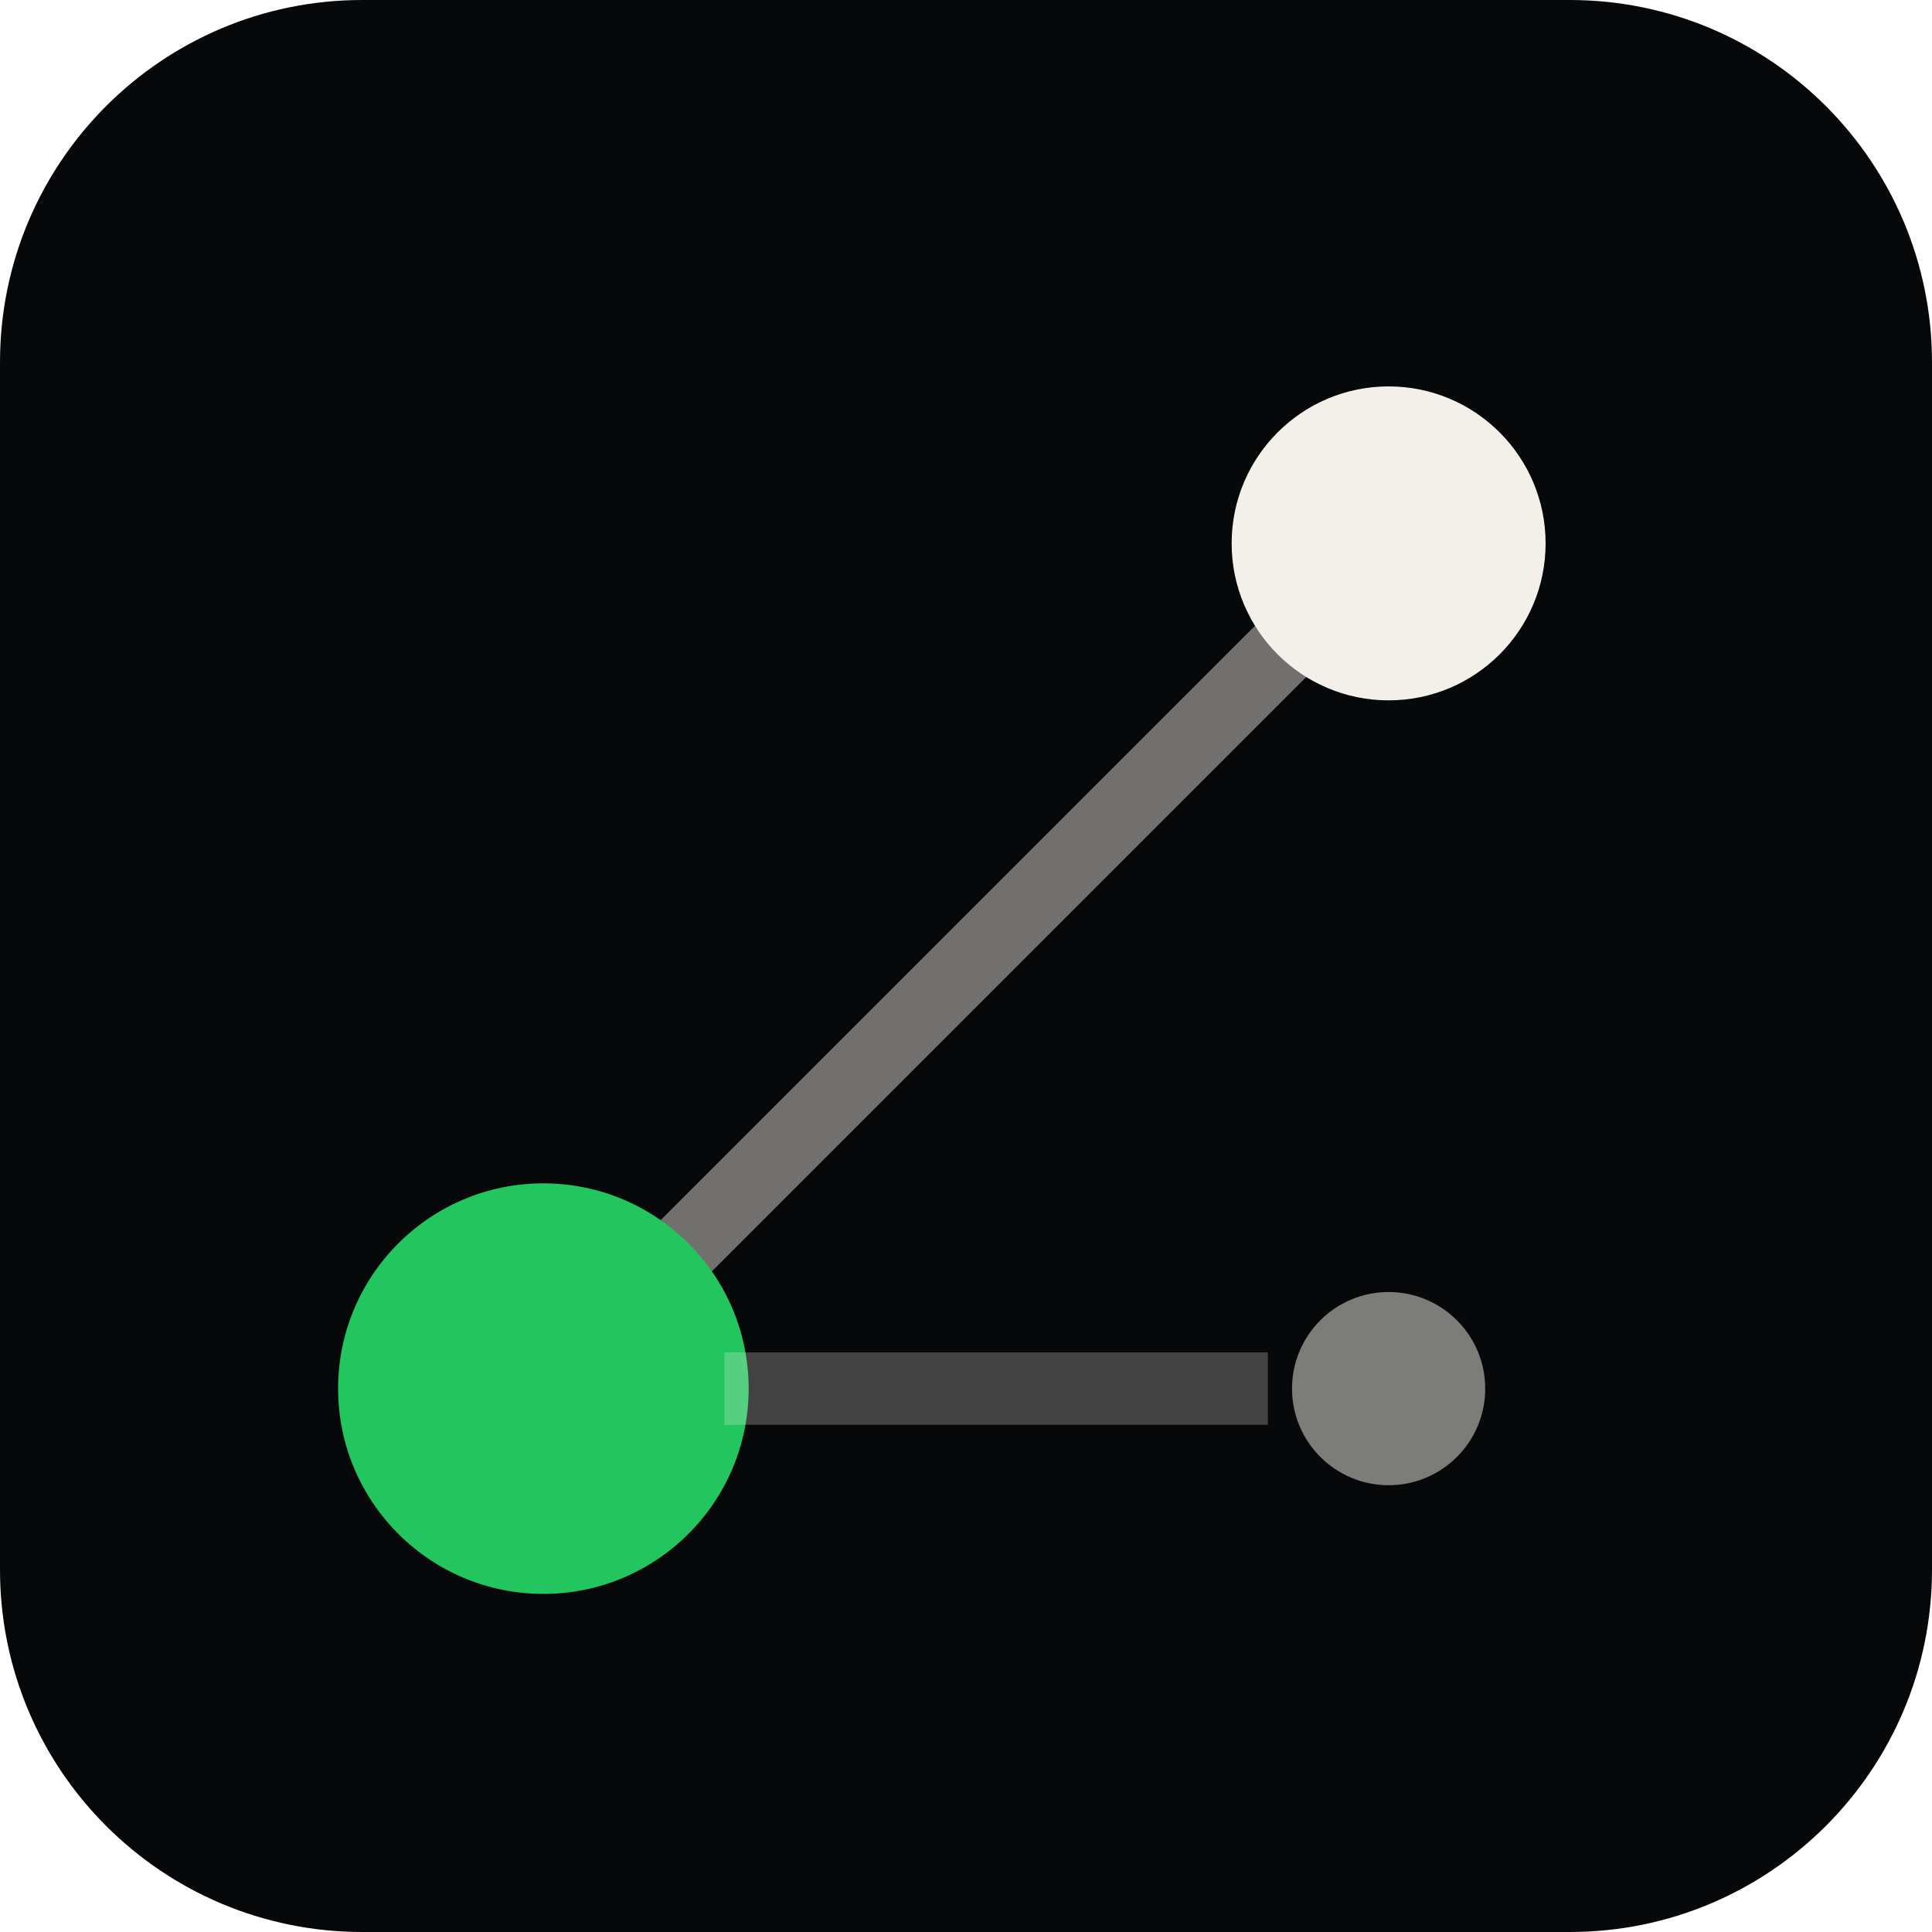
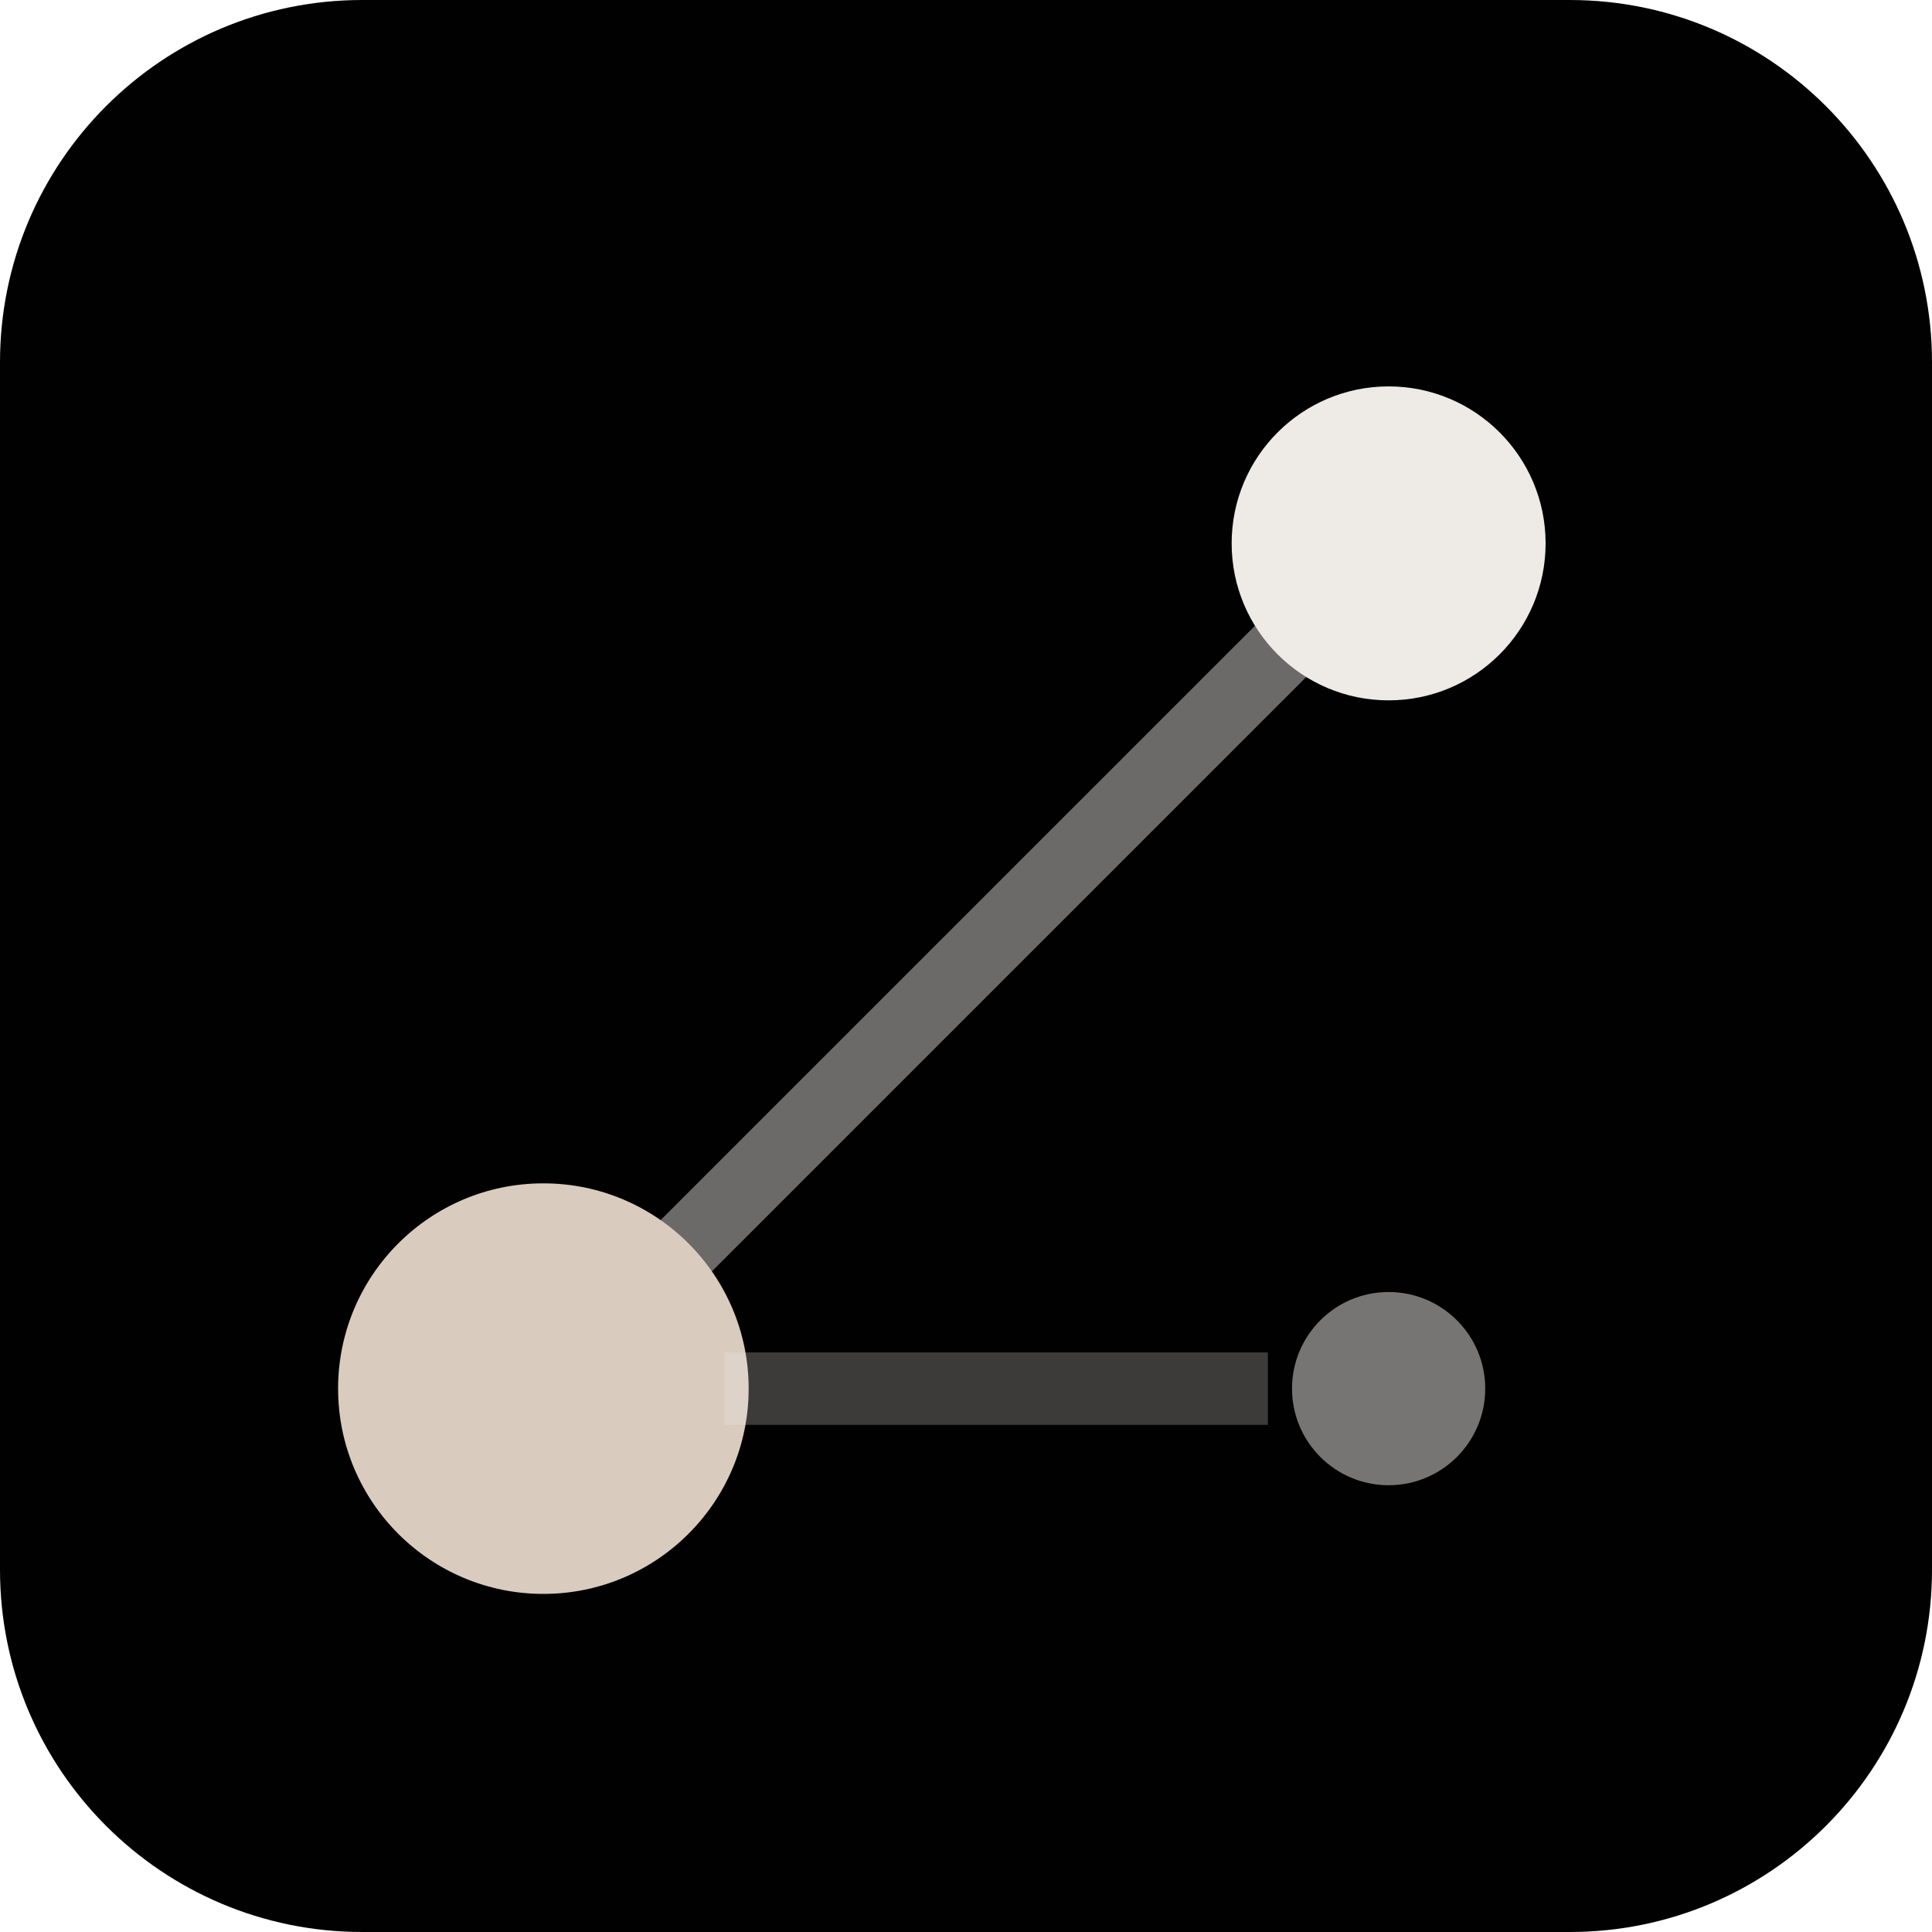
<svg xmlns="http://www.w3.org/2000/svg" viewBox="0 0 32 32">
-   <rect width="32" height="32" rx="6" fill="#07080A" />
-   <line x1="9" y1="23" x2="23" y2="9" stroke="#F2F0E9" stroke-opacity="0.45" stroke-width="1.2" />
-   <circle cx="9" cy="23" r="3.4" fill="#22C55E" />
-   <circle cx="23" cy="9" r="2.6" fill="#F2F0E9" />
-   <circle cx="23" cy="23" r="1.6" fill="#F2F0E9" fill-opacity="0.5" />
-   <line x1="12" y1="23" x2="21" y2="23" stroke="#F2F0E9" stroke-opacity="0.25" stroke-width="1.2" />
+   <rect width="32" height="32" rx="6" fill="#010101" />
+   <line x1="9" y1="23" x2="23" y2="9" stroke="#EEEAE6" stroke-opacity="0.45" stroke-width="1.2" />
+   <circle cx="9" cy="23" r="3.4" fill="#D9CCBF" />
+   <circle cx="23" cy="9" r="2.6" fill="#EEEAE6" />
+   <circle cx="23" cy="23" r="1.6" fill="#EEEAE6" fill-opacity="0.5" />
+   <line x1="12" y1="23" x2="21" y2="23" stroke="#EEEAE6" stroke-opacity="0.25" stroke-width="1.2" />
</svg>
